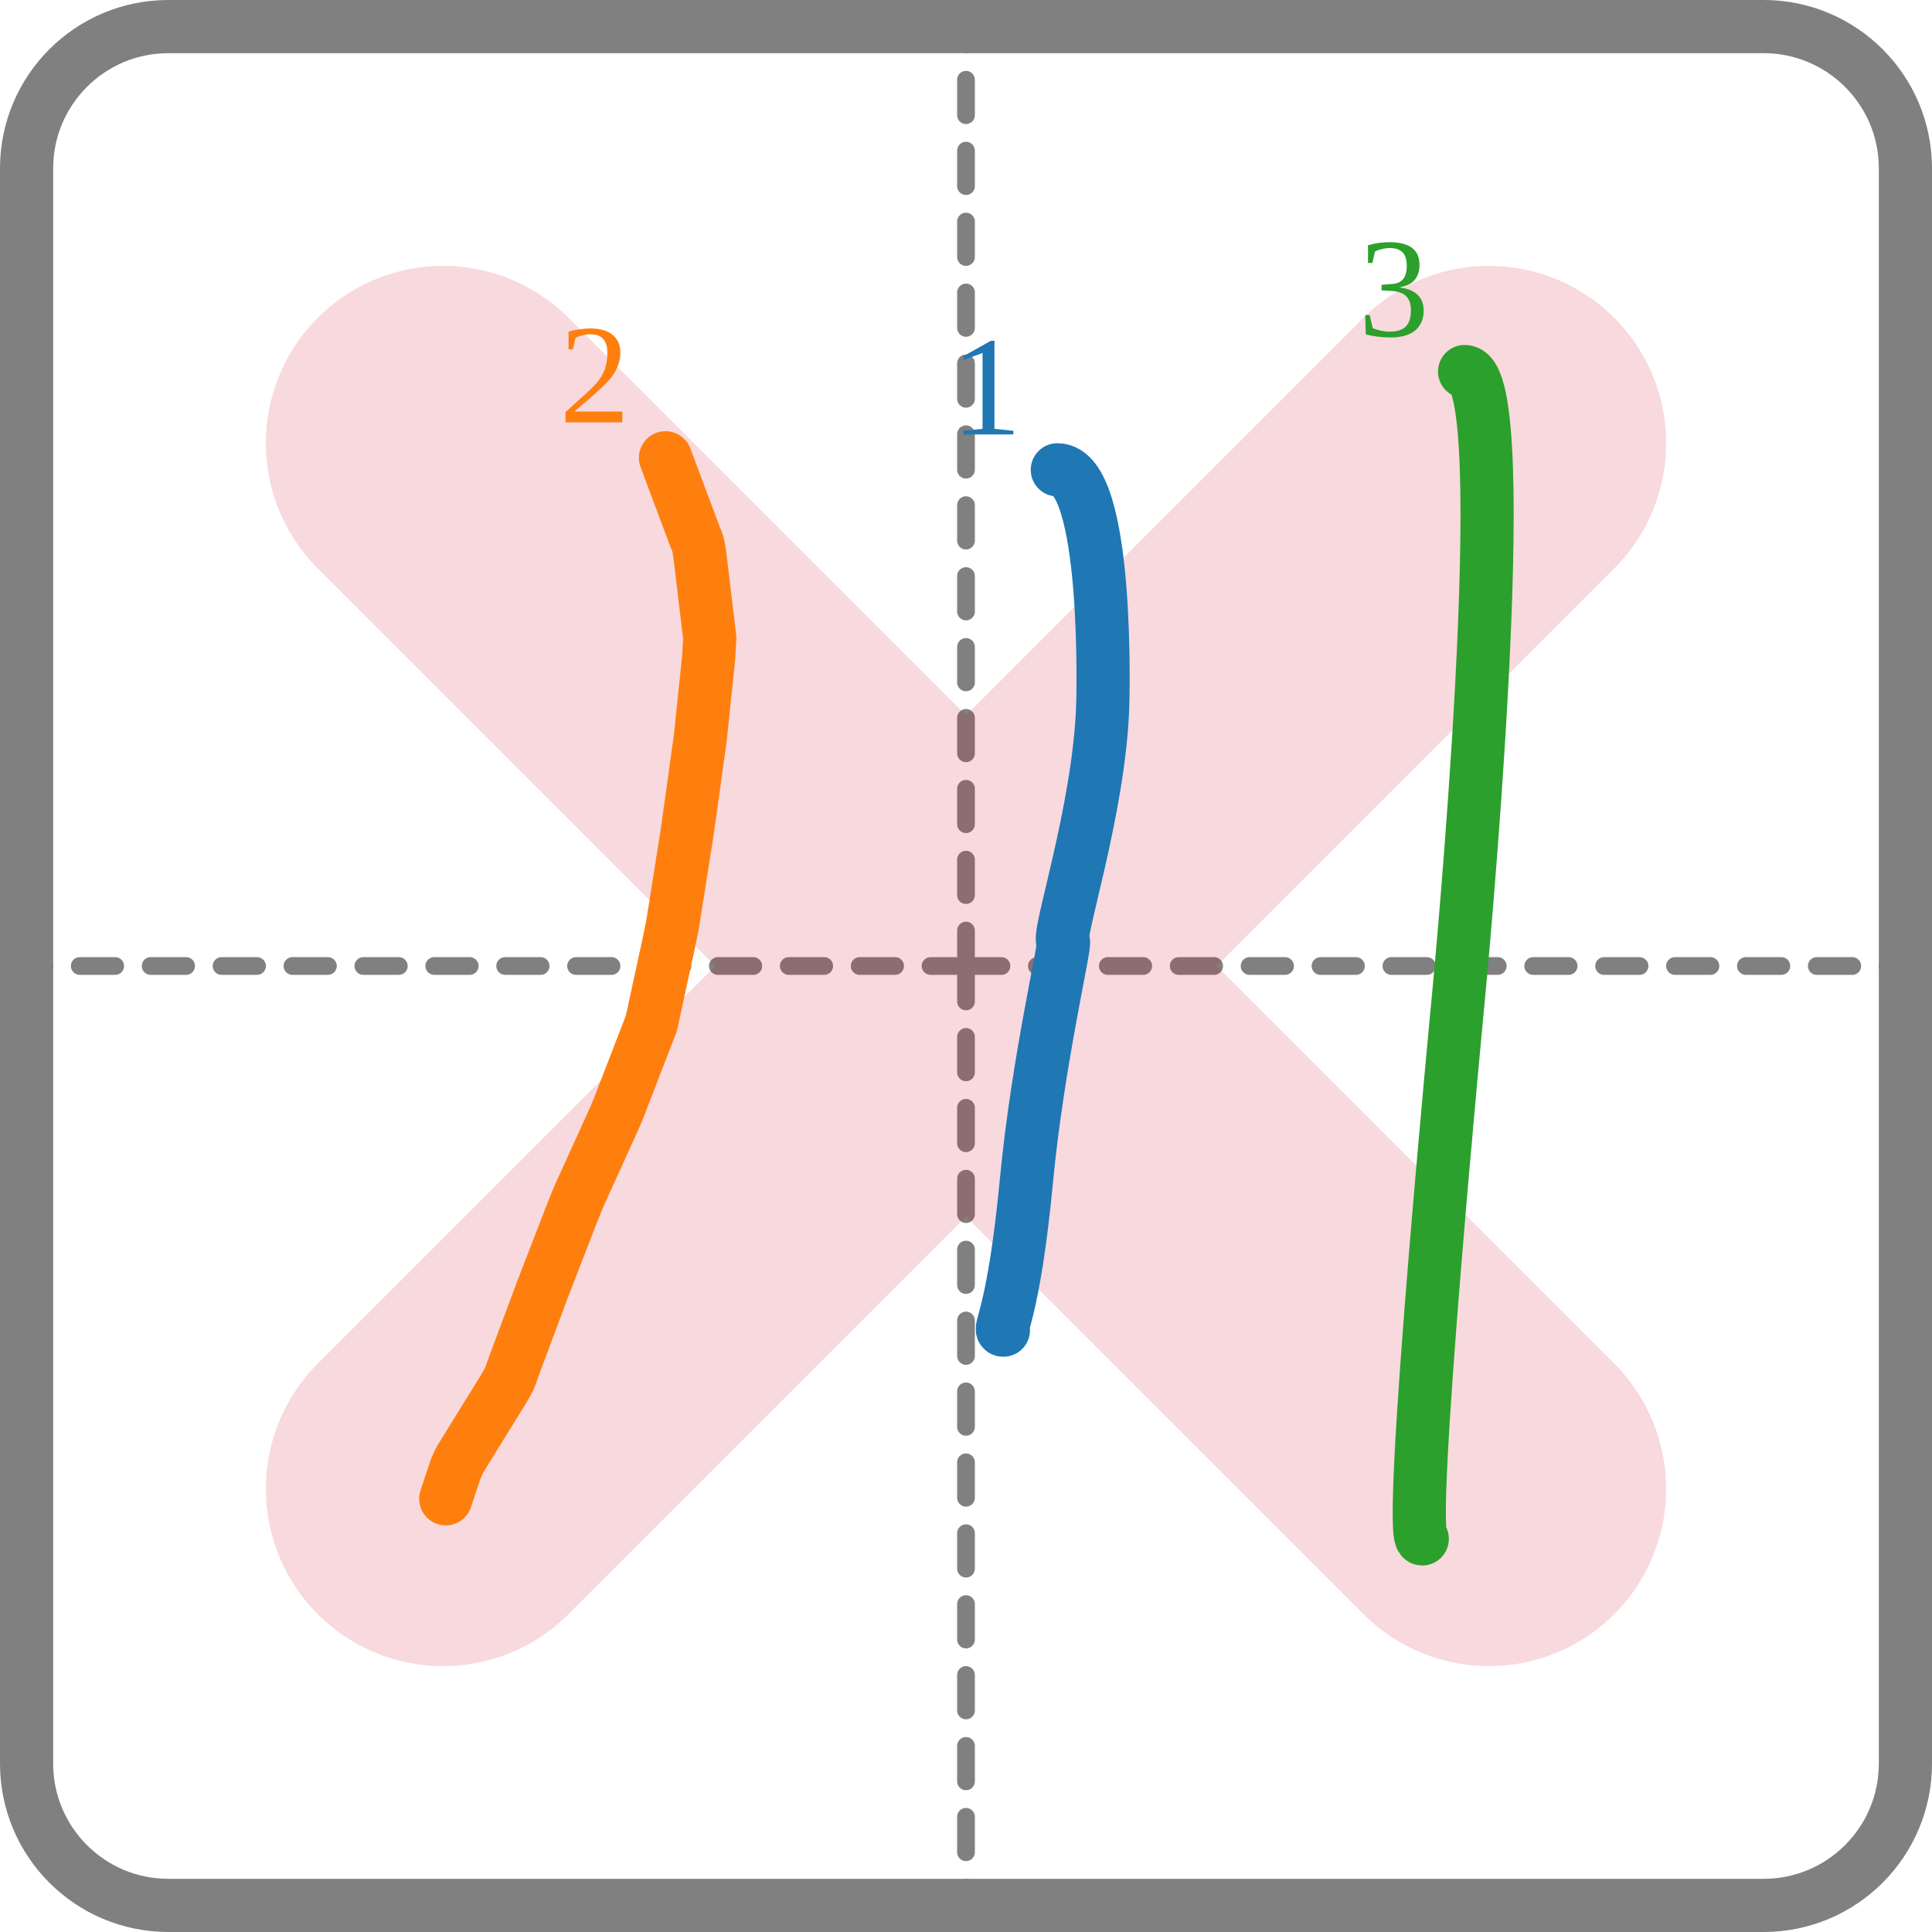
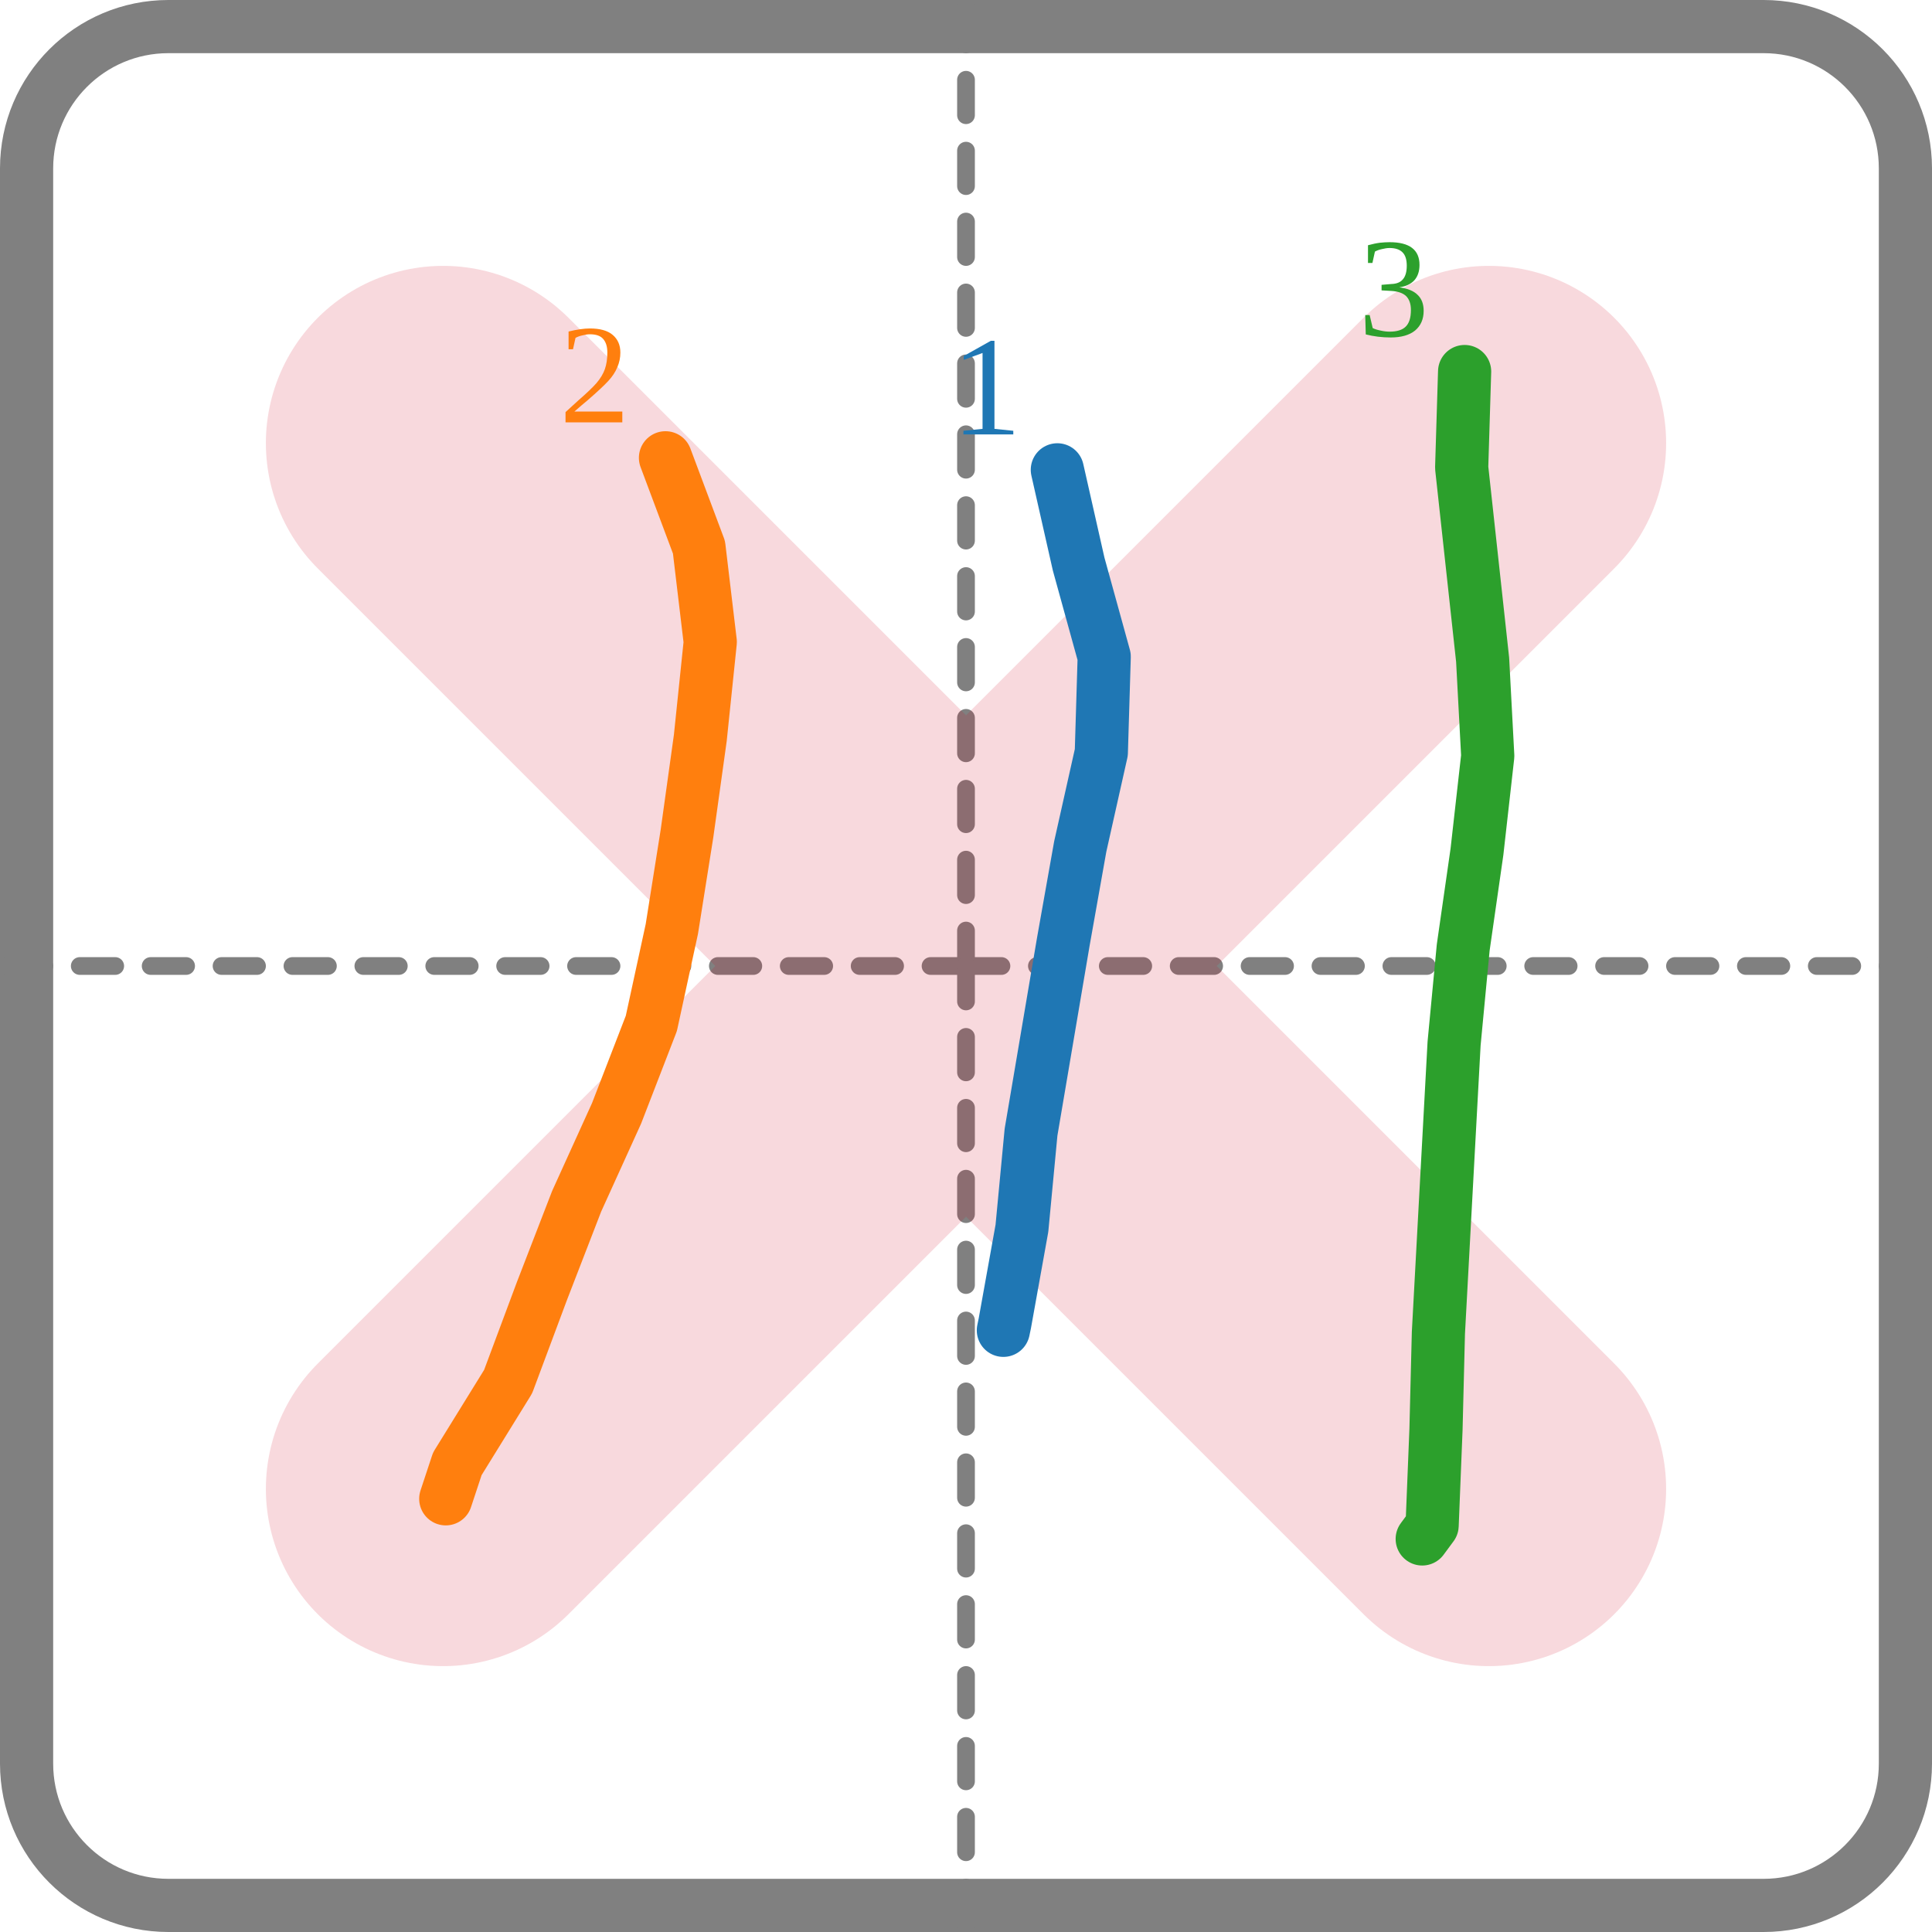
<svg xmlns="http://www.w3.org/2000/svg" height="109" viewBox="0 0 109 109" width="109">
  <rect fill="none" height="106" rx="8" ry="8" stroke="gray" stroke-linejoin="miter" stroke-width="3" width="106" x="1.5" y="1.5" />
  <line stroke="gray" stroke-dasharray="2,2" stroke-linecap="round" stroke-width="1" x1="54.5" x2="109" y1="54.5" y2="54.5" />
  <line stroke="gray" stroke-dasharray="2,2" stroke-linecap="round" stroke-width="1" x1="54.5" x2="0" y1="54.5" y2="54.5" />
  <line stroke="gray" stroke-dasharray="2,2" stroke-linecap="round" stroke-width="1" x1="54.5" x2="54.5" y1="54.5" y2="0" />
  <line stroke="gray" stroke-dasharray="2,2" stroke-linecap="round" stroke-width="1" x1="54.5" x2="54.5" y1="54.5" y2="109" />
  <path d="M25,25 L84,84 M84,25 L25,84" fill="none" opacity="0.15" stroke="#D0021B" stroke-linecap="round" stroke-width="20" />
-   <path d="M59.653,26.507 C62.617,26.507 62.216,39.751 62.216,39.751 C62.035,45.727 59.522,53.127 59.991,53.127 C60.165,53.127 58.548,59.878 57.912,66.587 C57.195,74.139 56.307,75.045 56.61,75.045" fill="none" stroke="#1f77b4" stroke-linecap="round" stroke-linejoin="round" stroke-width="3" />
+   <path d="M59.653,26.507 L60.855,31.823 L62.298,37.051 L62.135,42.45 L60.945,47.762 L59.991,53.128 C59.991,53.128 59.991,53.128 58.625,61.188 C58.169,63.874 58.169,63.874 58.169,63.874 L57.655,69.298 L56.691,74.655 L56.608,75.054" fill="none" stroke="#1f77b4" stroke-linecap="round" stroke-linejoin="round" stroke-width="3" />
  <text fill="#1f77b4" font-size="8" text-anchor="end" x="57.653" y="24.507">
1
</text>
-   <path d="M37.545,25.828 C37.545,25.828 39.137,30.08 39.137,30.08 C39.475,30.985 39.362,30.287 39.752,33.546 C39.849,34.362 39.947,35.178 40.044,35.994 C40.024,36.352 40.004,36.711 39.984,37.069 C39.511,41.627 39.511,41.627 39.511,41.627 C39.511,41.627 39.511,41.627 38.877,46.18 C38.742,47.15 38.851,46.442 38.333,49.714 C38.202,50.534 38.072,51.354 37.942,52.173 C37.87,52.528 37.797,52.883 37.725,53.237 C37.522,54.174 37.318,55.111 37.115,56.048 C36.993,56.611 36.871,57.173 36.749,57.735 C36.749,57.735 35.095,62.014 35.095,62.014 C34.743,62.925 35.032,62.27 33.662,65.288 C33.318,66.045 32.975,66.801 32.632,67.557 C32.497,67.892 32.363,68.226 32.229,68.561 C30.577,72.83 30.577,72.83 30.577,72.83 C30.577,72.83 28.968,77.146 28.968,77.146 C28.625,78.065 28.979,77.445 27.237,80.264 C26.801,80.97 26.364,81.676 25.927,82.382 C25.852,82.552 25.777,82.721 25.702,82.891 C25.517,83.447 25.333,84.004 25.149,84.56" fill="none" stroke="#ff7f0e" stroke-linecap="round" stroke-linejoin="round" stroke-width="3" />
+   <path d="M37.545,25.828 L39.435,30.874 L40.072,36.22 L39.51,41.634 L38.758,47.032 L37.904,52.412 L36.748,57.738 L34.786,62.812 L32.533,67.775 L30.569,72.853 L28.667,77.95 L25.802,82.586 L25.149,84.56" fill="none" stroke="#ff7f0e" stroke-linecap="round" stroke-linejoin="round" stroke-width="3" />
  <text fill="#ff7f0e" font-size="8" text-anchor="end" x="35.545" y="23.828">
2
</text>
-   <path d="M82.631,20.962 C85.672,20.962 82.291,56.165 82.291,56.165 C82.291,56.165 79.347,86.822 80.241,86.822" fill="none" stroke="#2ca02c" stroke-linecap="round" stroke-linejoin="round" stroke-width="3" />
+   <path d="M82.631,20.962 L82.465,26.383 C82.465,26.383 83.056,31.801 83.056,31.801 C83.253,33.607 83.45,35.413 83.647,37.219 L83.936,42.653 L83.327,48.059 L82.552,53.454 L82.037,58.874 C82.037,58.874 81.673,65.579 81.673,65.579 C81.5,68.786 81.326,71.993 81.152,75.2 L81.016,80.645 L80.798,86.067 L80.239,86.824" fill="none" stroke="#2ca02c" stroke-linecap="round" stroke-linejoin="round" stroke-width="3" />
  <text fill="#2ca02c" font-size="8" text-anchor="end" x="80.631" y="18.962">
3
</text>
</svg>
